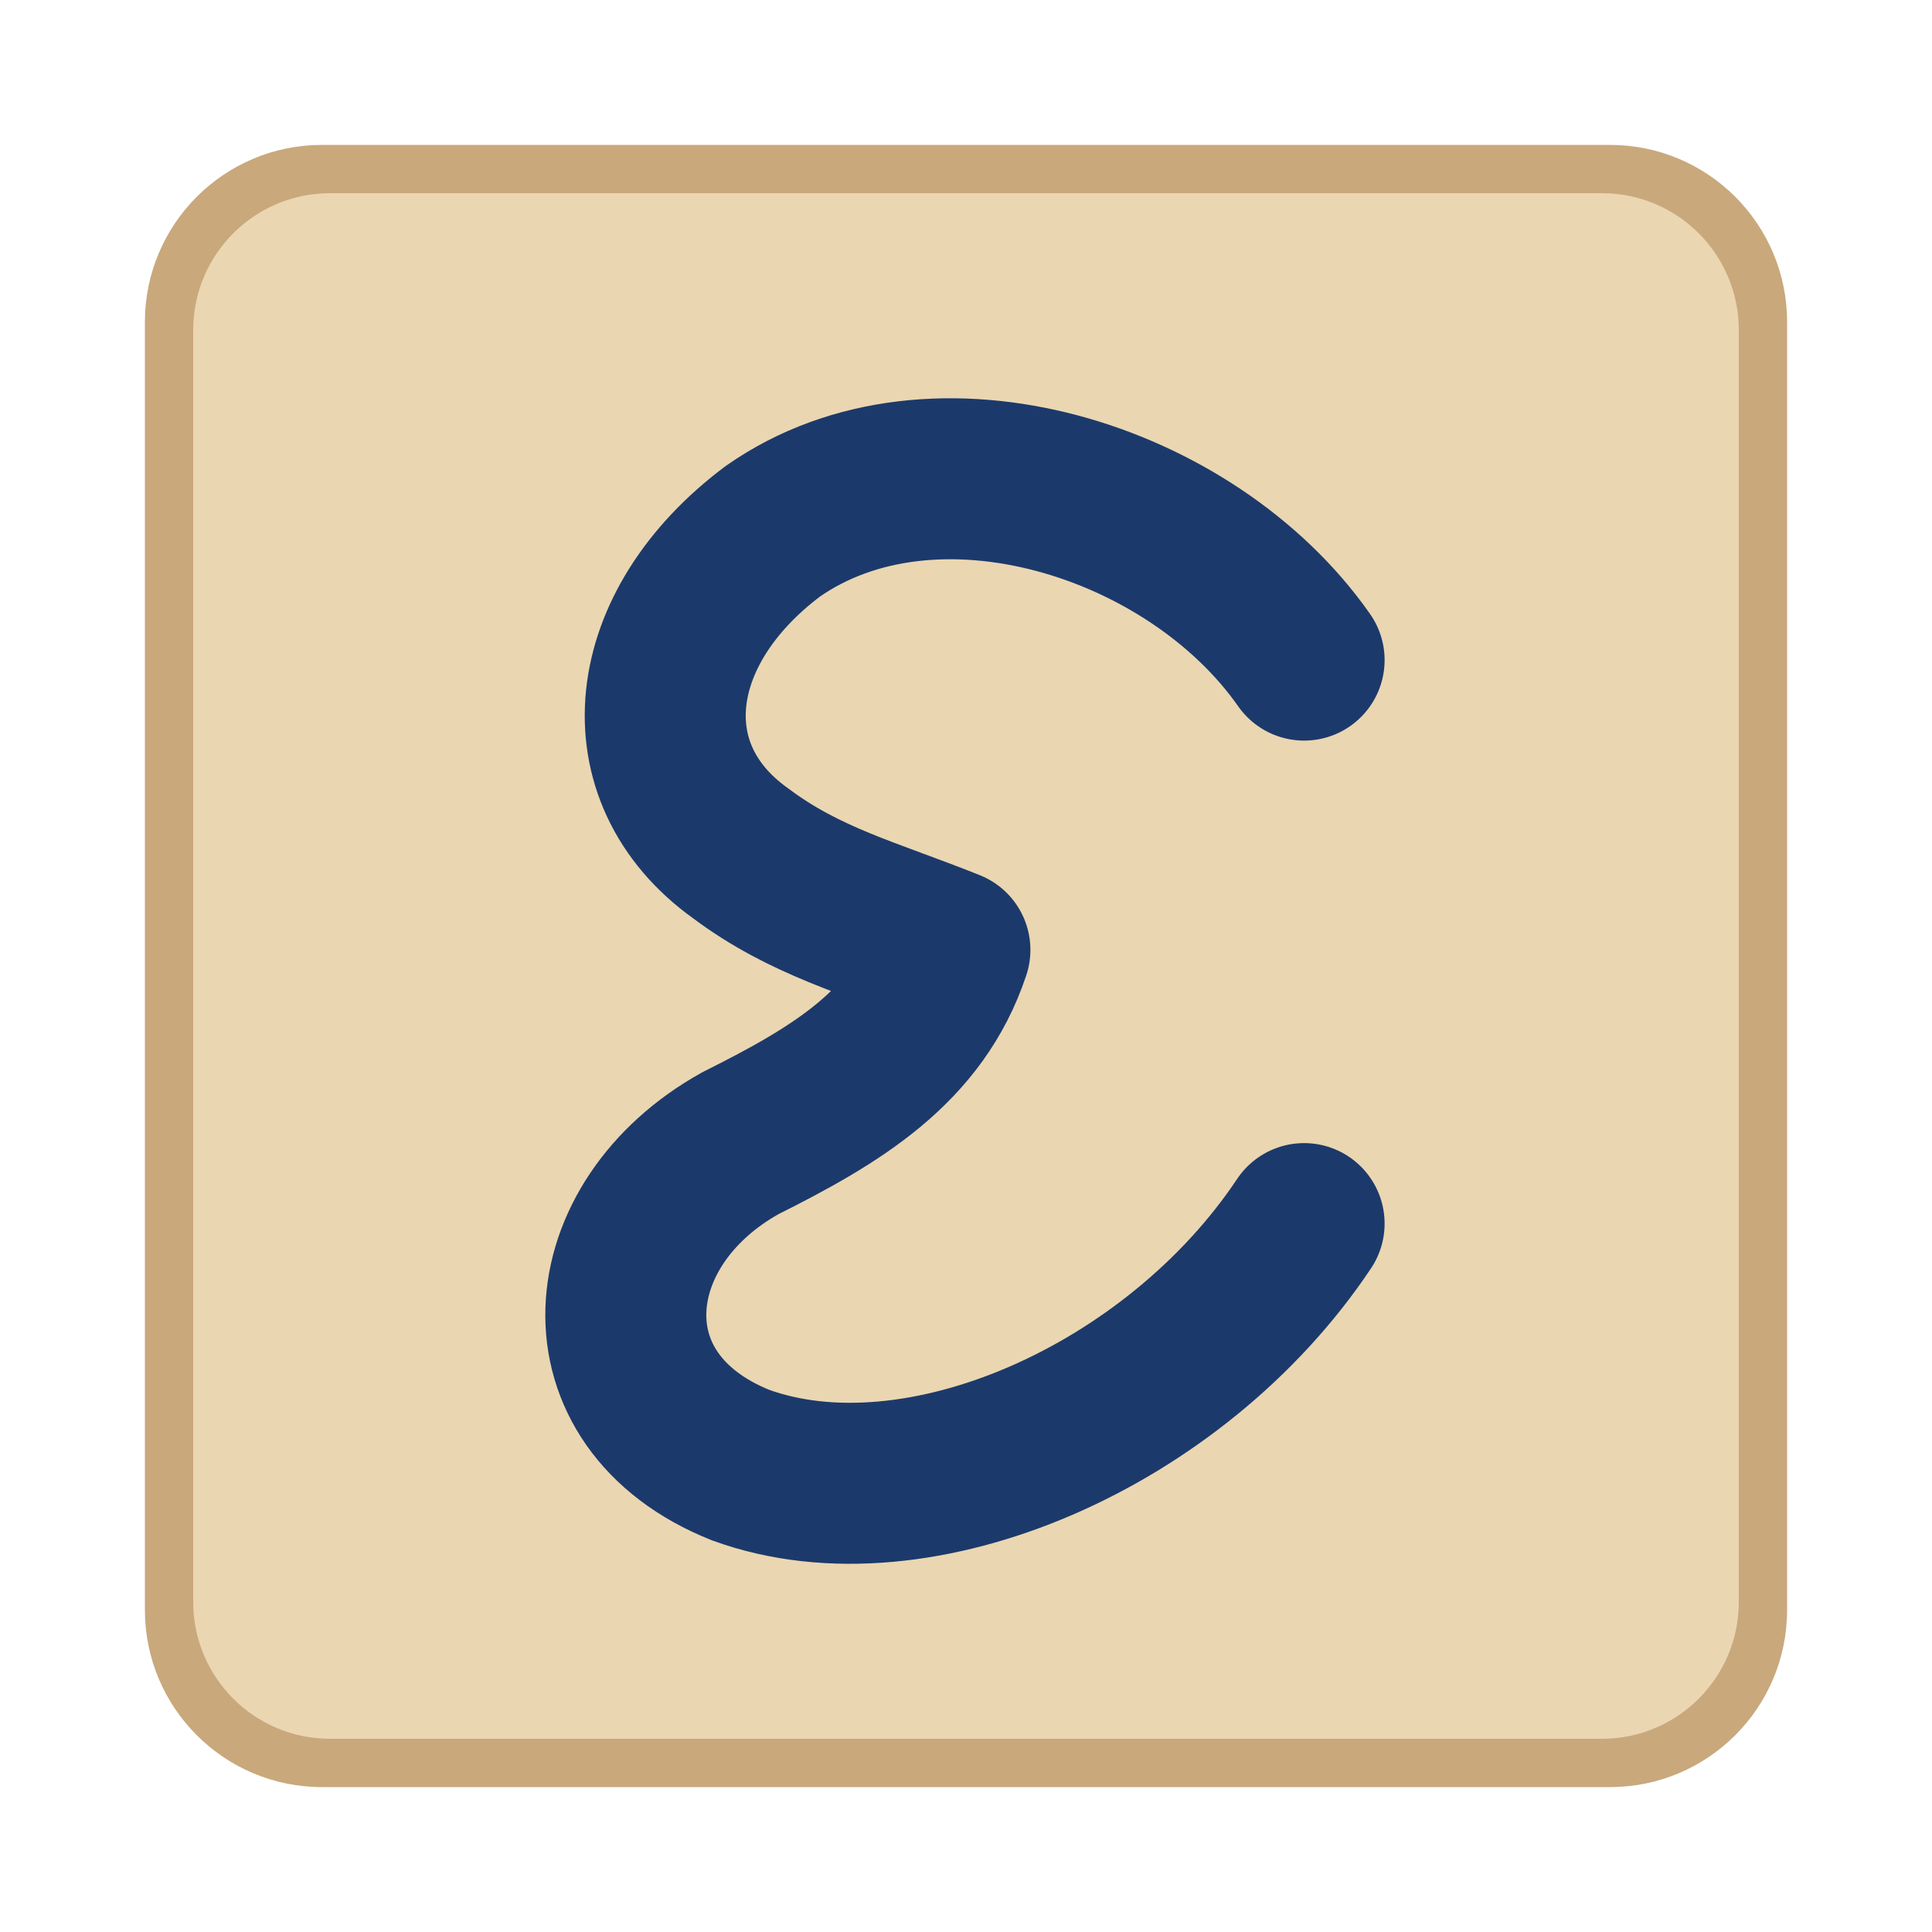
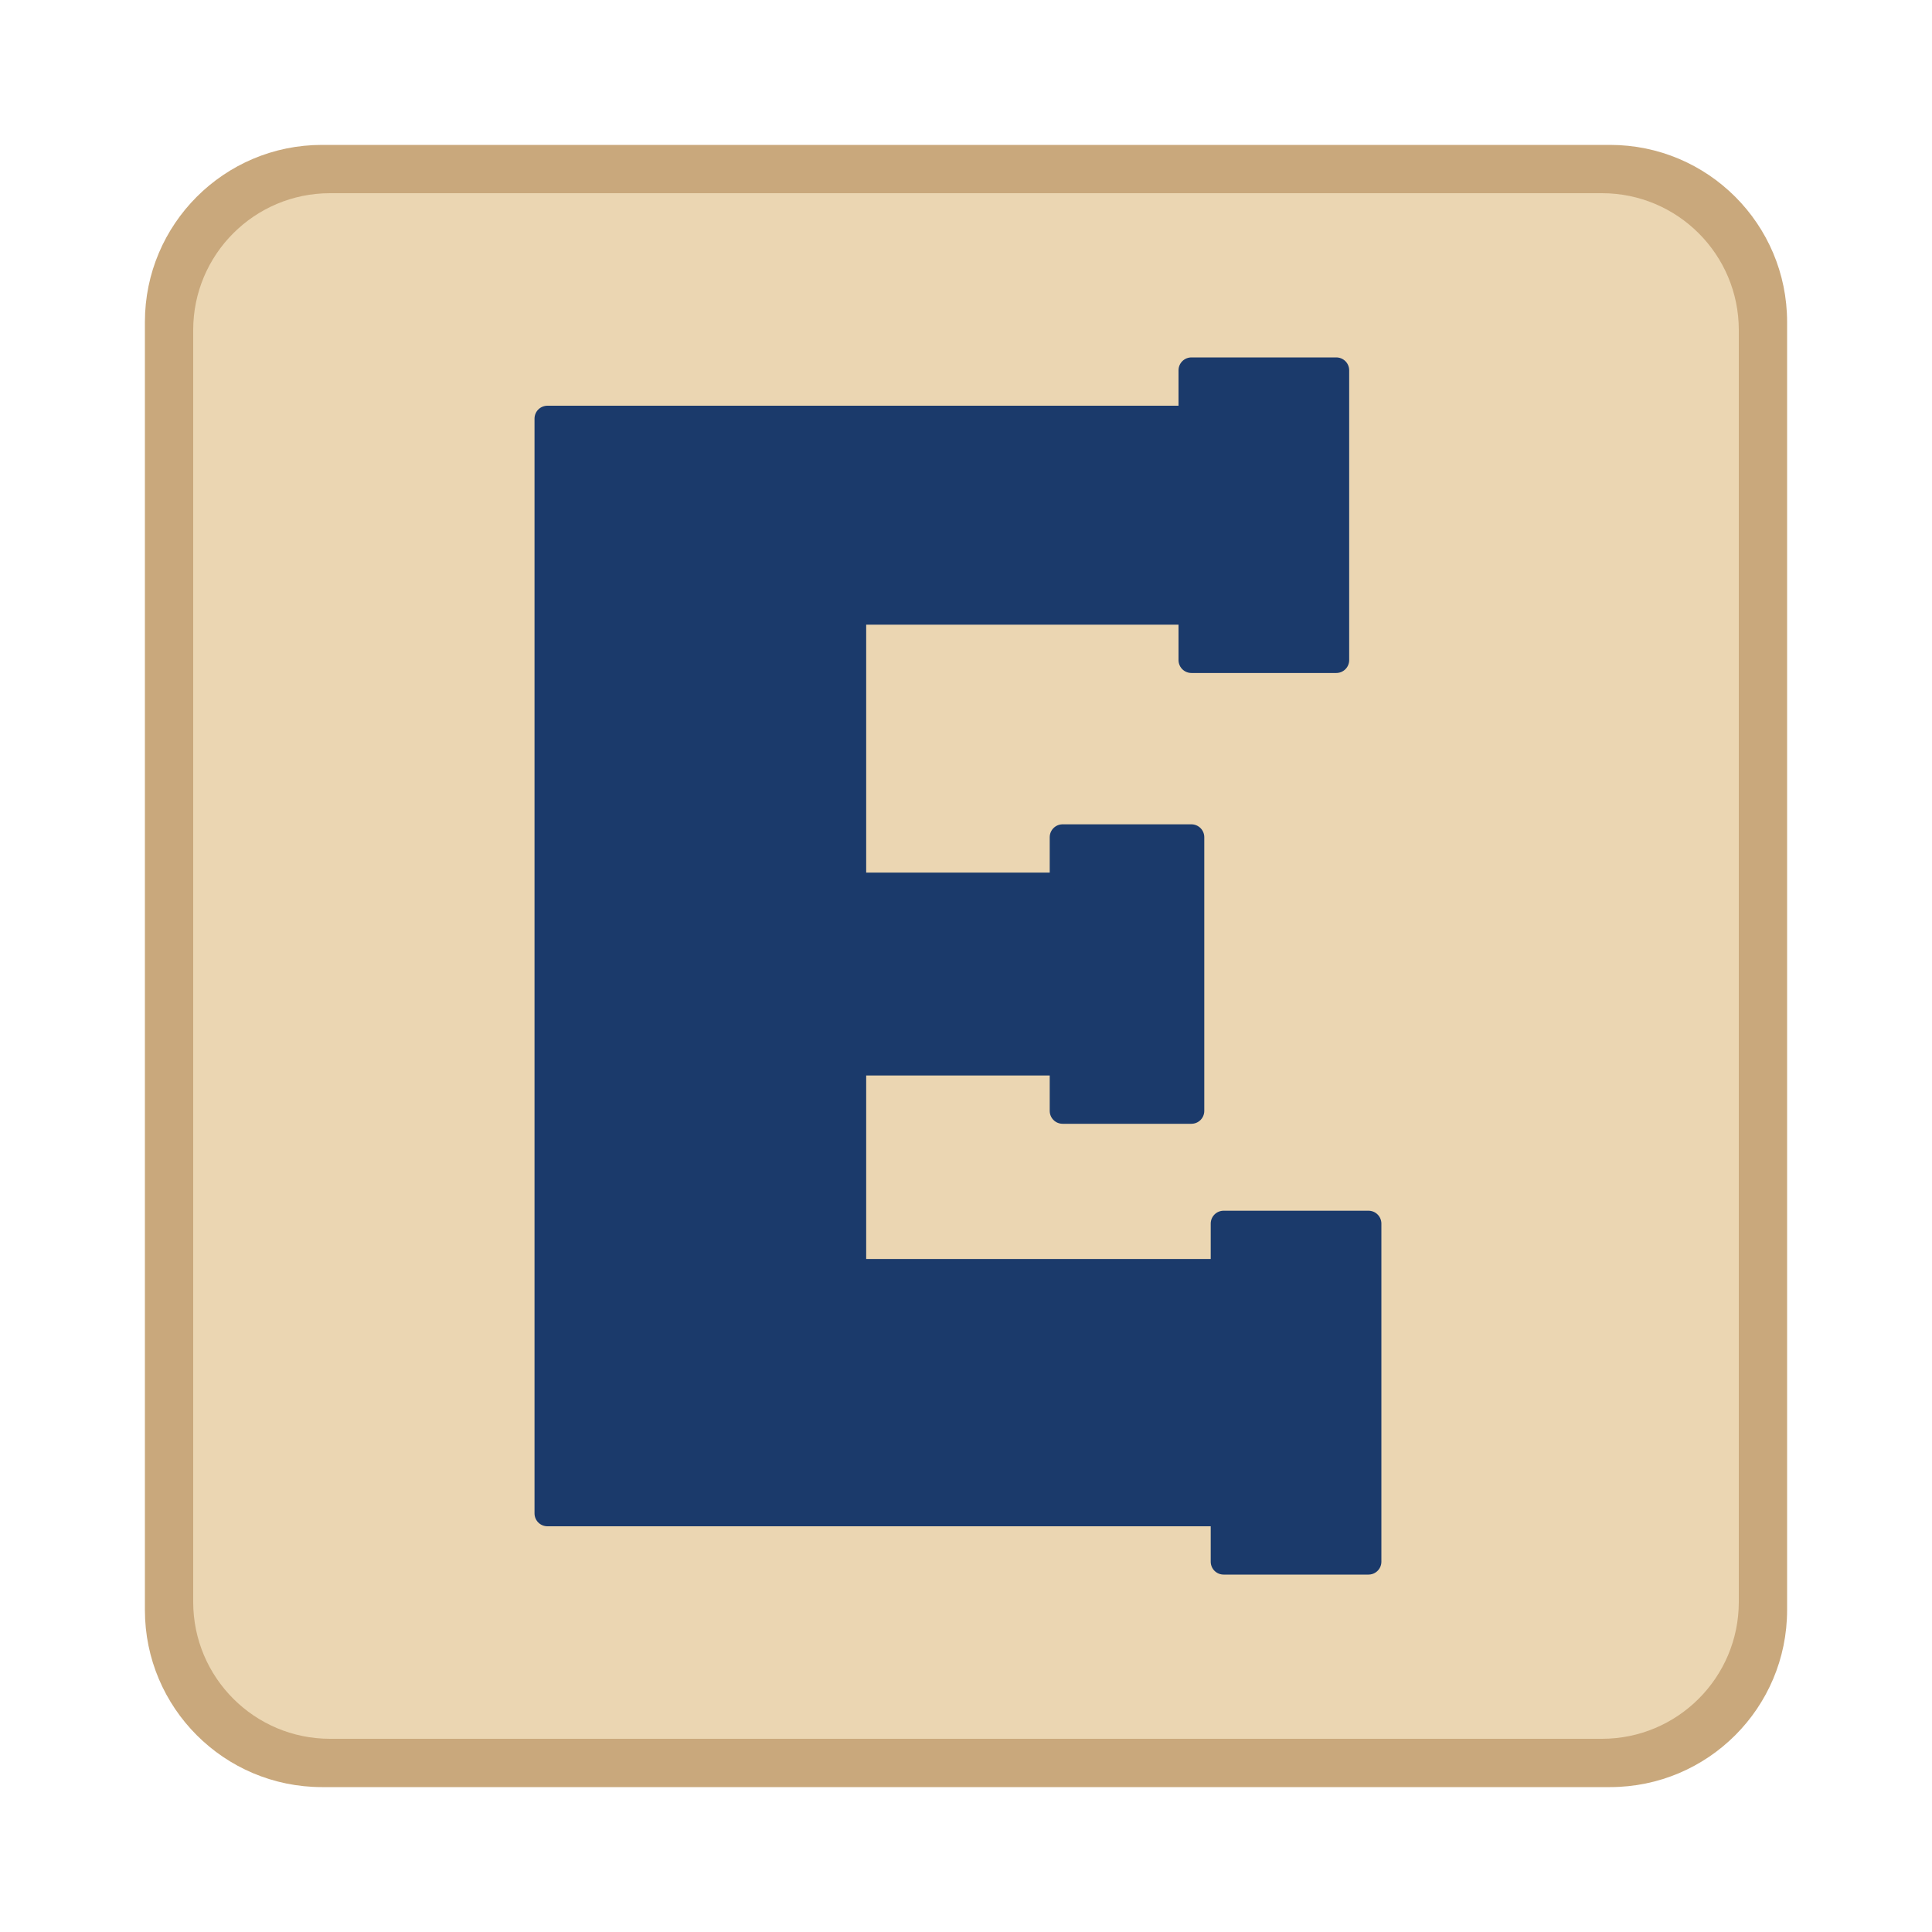
<svg xmlns="http://www.w3.org/2000/svg" class="m-icon" viewBox="0 0 120 120" aria-hidden="true" focusable="false">
  <rect data-dc-tpl="8" x="9" y="9" width="102" height="102" rx="11" fill="#C9A87C" />
  <rect data-dc-tpl="9" x="12" y="12" width="96" height="96" rx="8.5" fill="#EBD6B2" />
-   <path d="M81 41C74 31 58 26 48 33C40 39 39 48 46 53C50 56 54 57 59 59C57 65 52 68 46 71C37 76 36 87 46 91C57 95 73 88 81 76" fill="none" stroke="#1B3A6B" stroke-width="10" stroke-linecap="round" stroke-linejoin="round" />
+   <path data-dc-tpl="10" d="M34 26H74V23H83V41H74V38H53V55H66V52H74V69H66V66H53V79H76V76H85V97H76V94H34Z" fill="#1B3A6B" stroke="#1B3A6B" stroke-width="1.6" stroke-linejoin="round" />
</svg>
